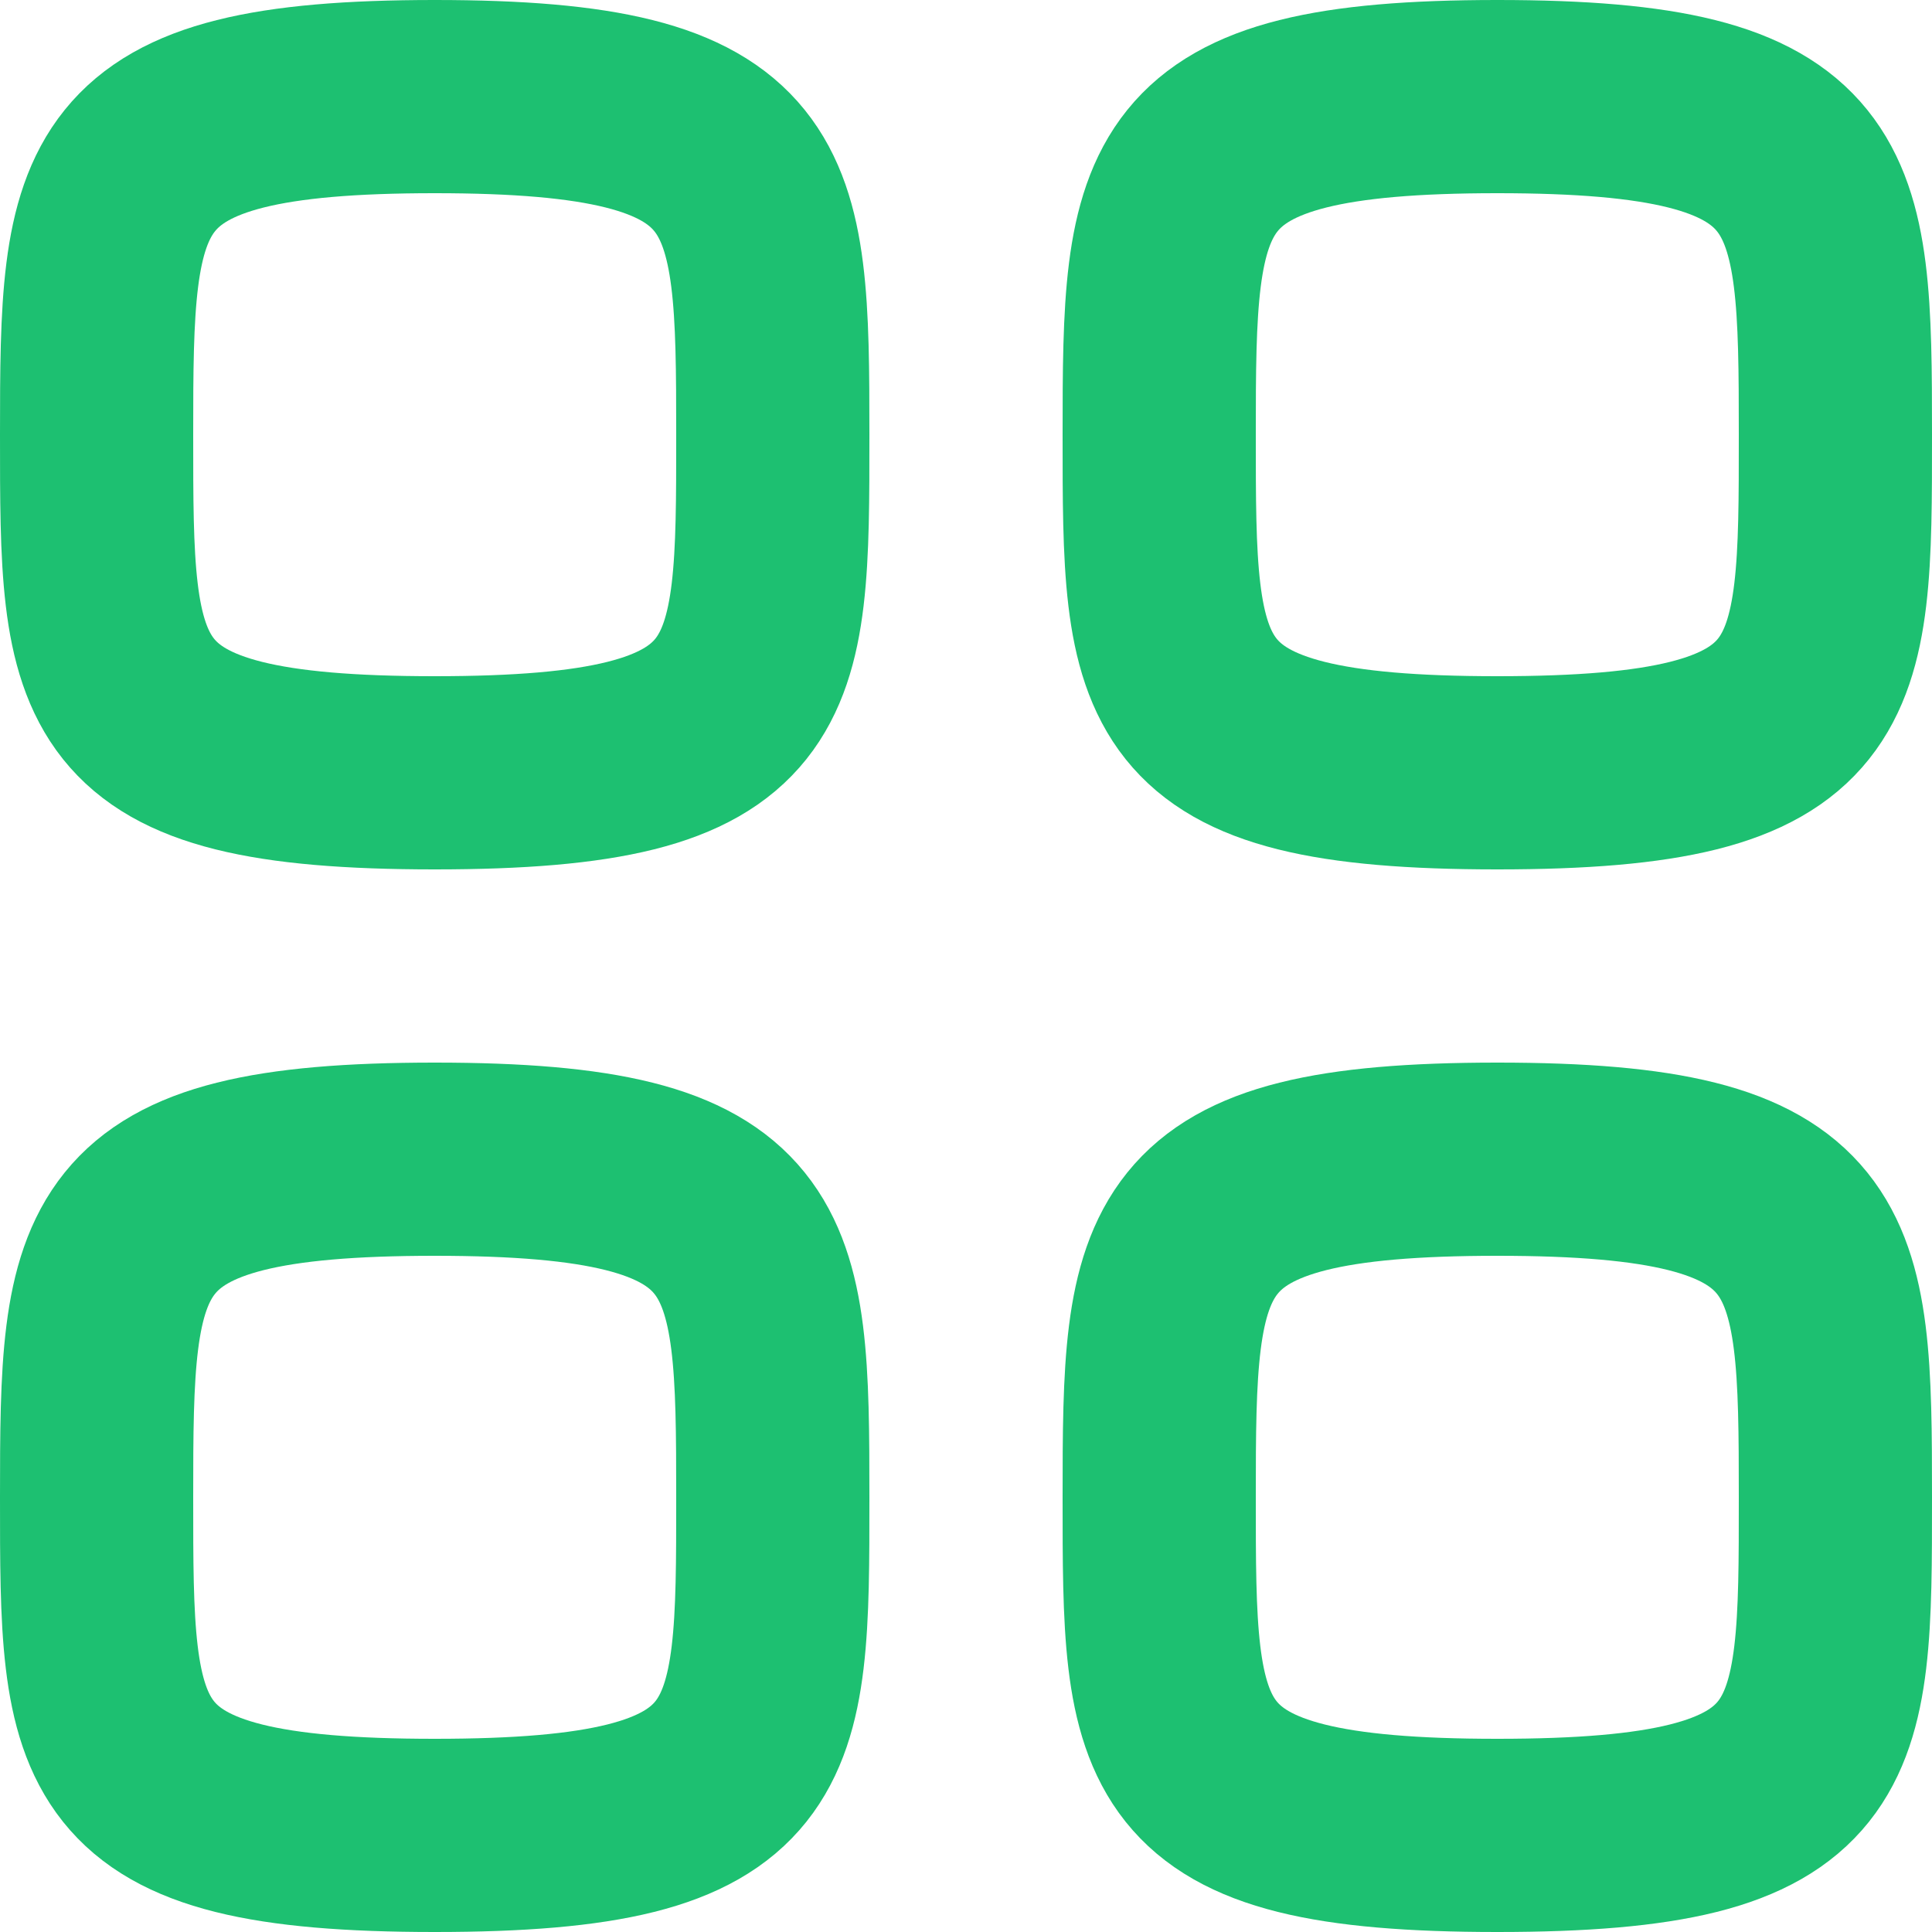
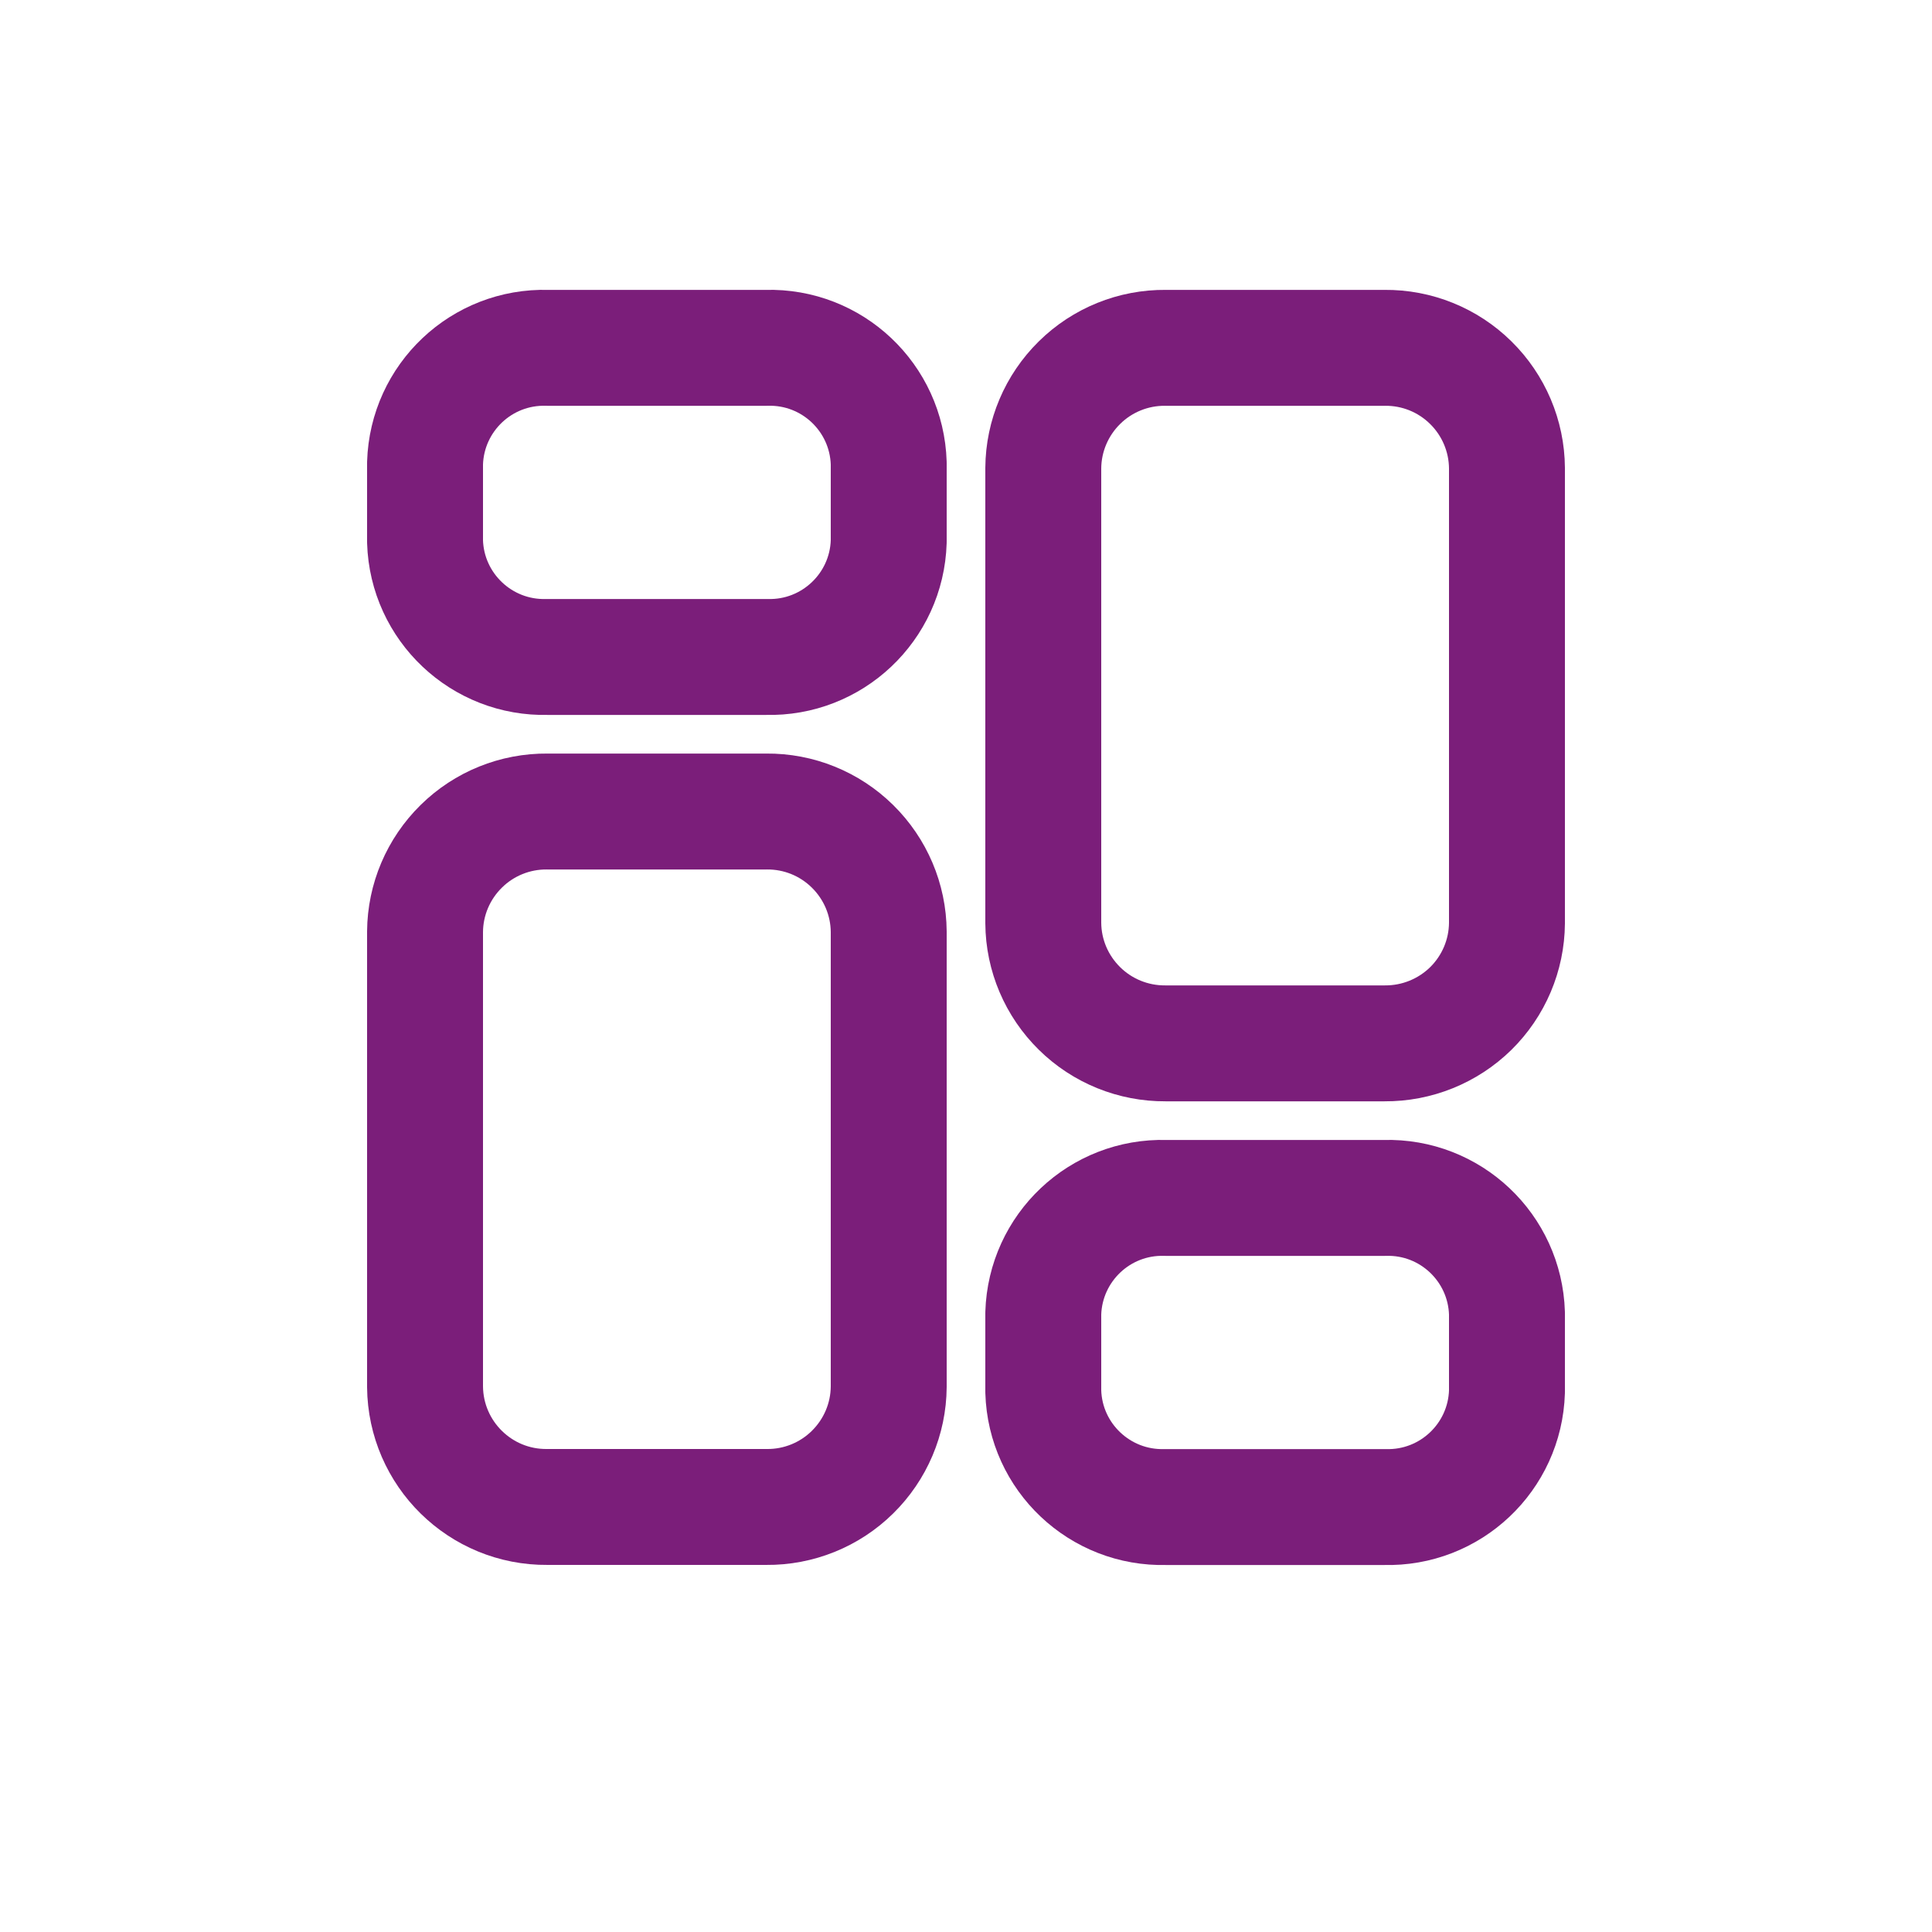
- <svg xmlns="http://www.w3.org/2000/svg" width="20" height="20" viewBox="0 0 20 20" fill="none">
-   <path fill-rule="evenodd" clip-rule="evenodd" d="M1 4.5C1 1.875 1.028 1 4.5 1C7.972 1 8 1.875 8 4.5C8 7.125 8.011 8 4.5 8C0.989 8 1 7.125 1 4.5Z" stroke="#1DC071" stroke-width="2" stroke-linecap="round" stroke-linejoin="round" />
-   <path fill-rule="evenodd" clip-rule="evenodd" d="M12 4.5C12 1.875 12.028 1 15.5 1C18.972 1 19 1.875 19 4.5C19 7.125 19.011 8 15.5 8C11.989 8 12 7.125 12 4.5Z" stroke="#1DC071" stroke-width="2" stroke-linecap="round" stroke-linejoin="round" />
-   <path fill-rule="evenodd" clip-rule="evenodd" d="M1 15.5C1 12.875 1.028 12 4.5 12C7.972 12 8 12.875 8 15.5C8 18.125 8.011 19 4.5 19C0.989 19 1 18.125 1 15.5Z" stroke="#1DC071" stroke-width="2" stroke-linecap="round" stroke-linejoin="round" />
-   <path fill-rule="evenodd" clip-rule="evenodd" d="M12 15.5C12 12.875 12.028 12 15.5 12C18.972 12 19 12.875 19 15.5C19 18.125 19.011 19 15.5 19C11.989 19 12 18.125 12 15.5Z" stroke="#1DC071" stroke-width="2" stroke-linecap="round" stroke-linejoin="round" />
+ <svg xmlns="http://www.w3.org/2000/svg" width="800px" height="800px" viewBox="0 -0.5 25 25" fill="none">
+   <g id="SVGRepo_bgCarrier" stroke-width="0" />
+   <g id="SVGRepo_tracerCarrier" stroke-linecap="round" stroke-linejoin="round" />
+   <g id="SVGRepo_iconCarrier">
+     <path fill-rule="evenodd" clip-rule="evenodd" d="M9.918 10.001H7.082C6.666 9.997 6.265 10.159 5.969 10.451C5.672 10.743 5.503 11.14 5.5 11.556V17.445C5.508 18.312 6.216 19.008 7.082 19H9.918C10.334 19.004 10.735 18.842 11.031 18.55C11.328 18.258 11.497 17.861 11.5 17.445V11.556C11.497 11.14 11.328 10.743 11.031 10.451C10.735 10.159 10.334 9.997 9.918 10.001Z" stroke="#7B1E7A" stroke-width="1.5" stroke-linecap="round" stroke-linejoin="round" />
+     <path fill-rule="evenodd" clip-rule="evenodd" d="M9.918 4.001H7.082C6.233 3.977 5.526 4.645 5.5 5.494V6.508C5.526 7.356 6.233 8.024 7.082 8.001H9.918C10.767 8.024 11.474 7.356 11.5 6.508V5.494C11.474 4.645 10.767 3.977 9.918 4.001Z" stroke="#7B1E7A" stroke-width="1.5" stroke-linecap="round" stroke-linejoin="round" />
+     <path fill-rule="evenodd" clip-rule="evenodd" d="M15.082 13.001H17.917C18.333 13.004 18.734 12.842 19.031 12.551C19.328 12.259 19.497 11.861 19.5 11.445V5.557C19.497 5.141 19.328 4.743 19.031 4.451C18.735 4.159 18.334 3.997 17.918 4.001H15.082C14.666 3.997 14.265 4.159 13.969 4.451C13.672 4.743 13.503 5.141 13.5 5.557V11.445C13.503 11.861 13.672 12.258 13.969 12.55C14.265 12.842 14.666 13.004 15.082 13.001Z" stroke="#7B1E7A" stroke-width="1.5" stroke-linecap="round" stroke-linejoin="round" />
+     <path fill-rule="evenodd" clip-rule="evenodd" d="M15.082 19.001H17.917C18.766 19.025 19.474 18.357 19.5 17.508V16.494C19.474 15.645 18.767 14.977 17.918 15.001H15.082C14.233 14.977 13.526 15.645 13.5 16.494V17.507C13.525 18.356 14.233 19.024 15.082 19.001Z" stroke="#7B1E7A" stroke-width="1.5" stroke-linecap="round" stroke-linejoin="round" />
+   </g>
</svg>
